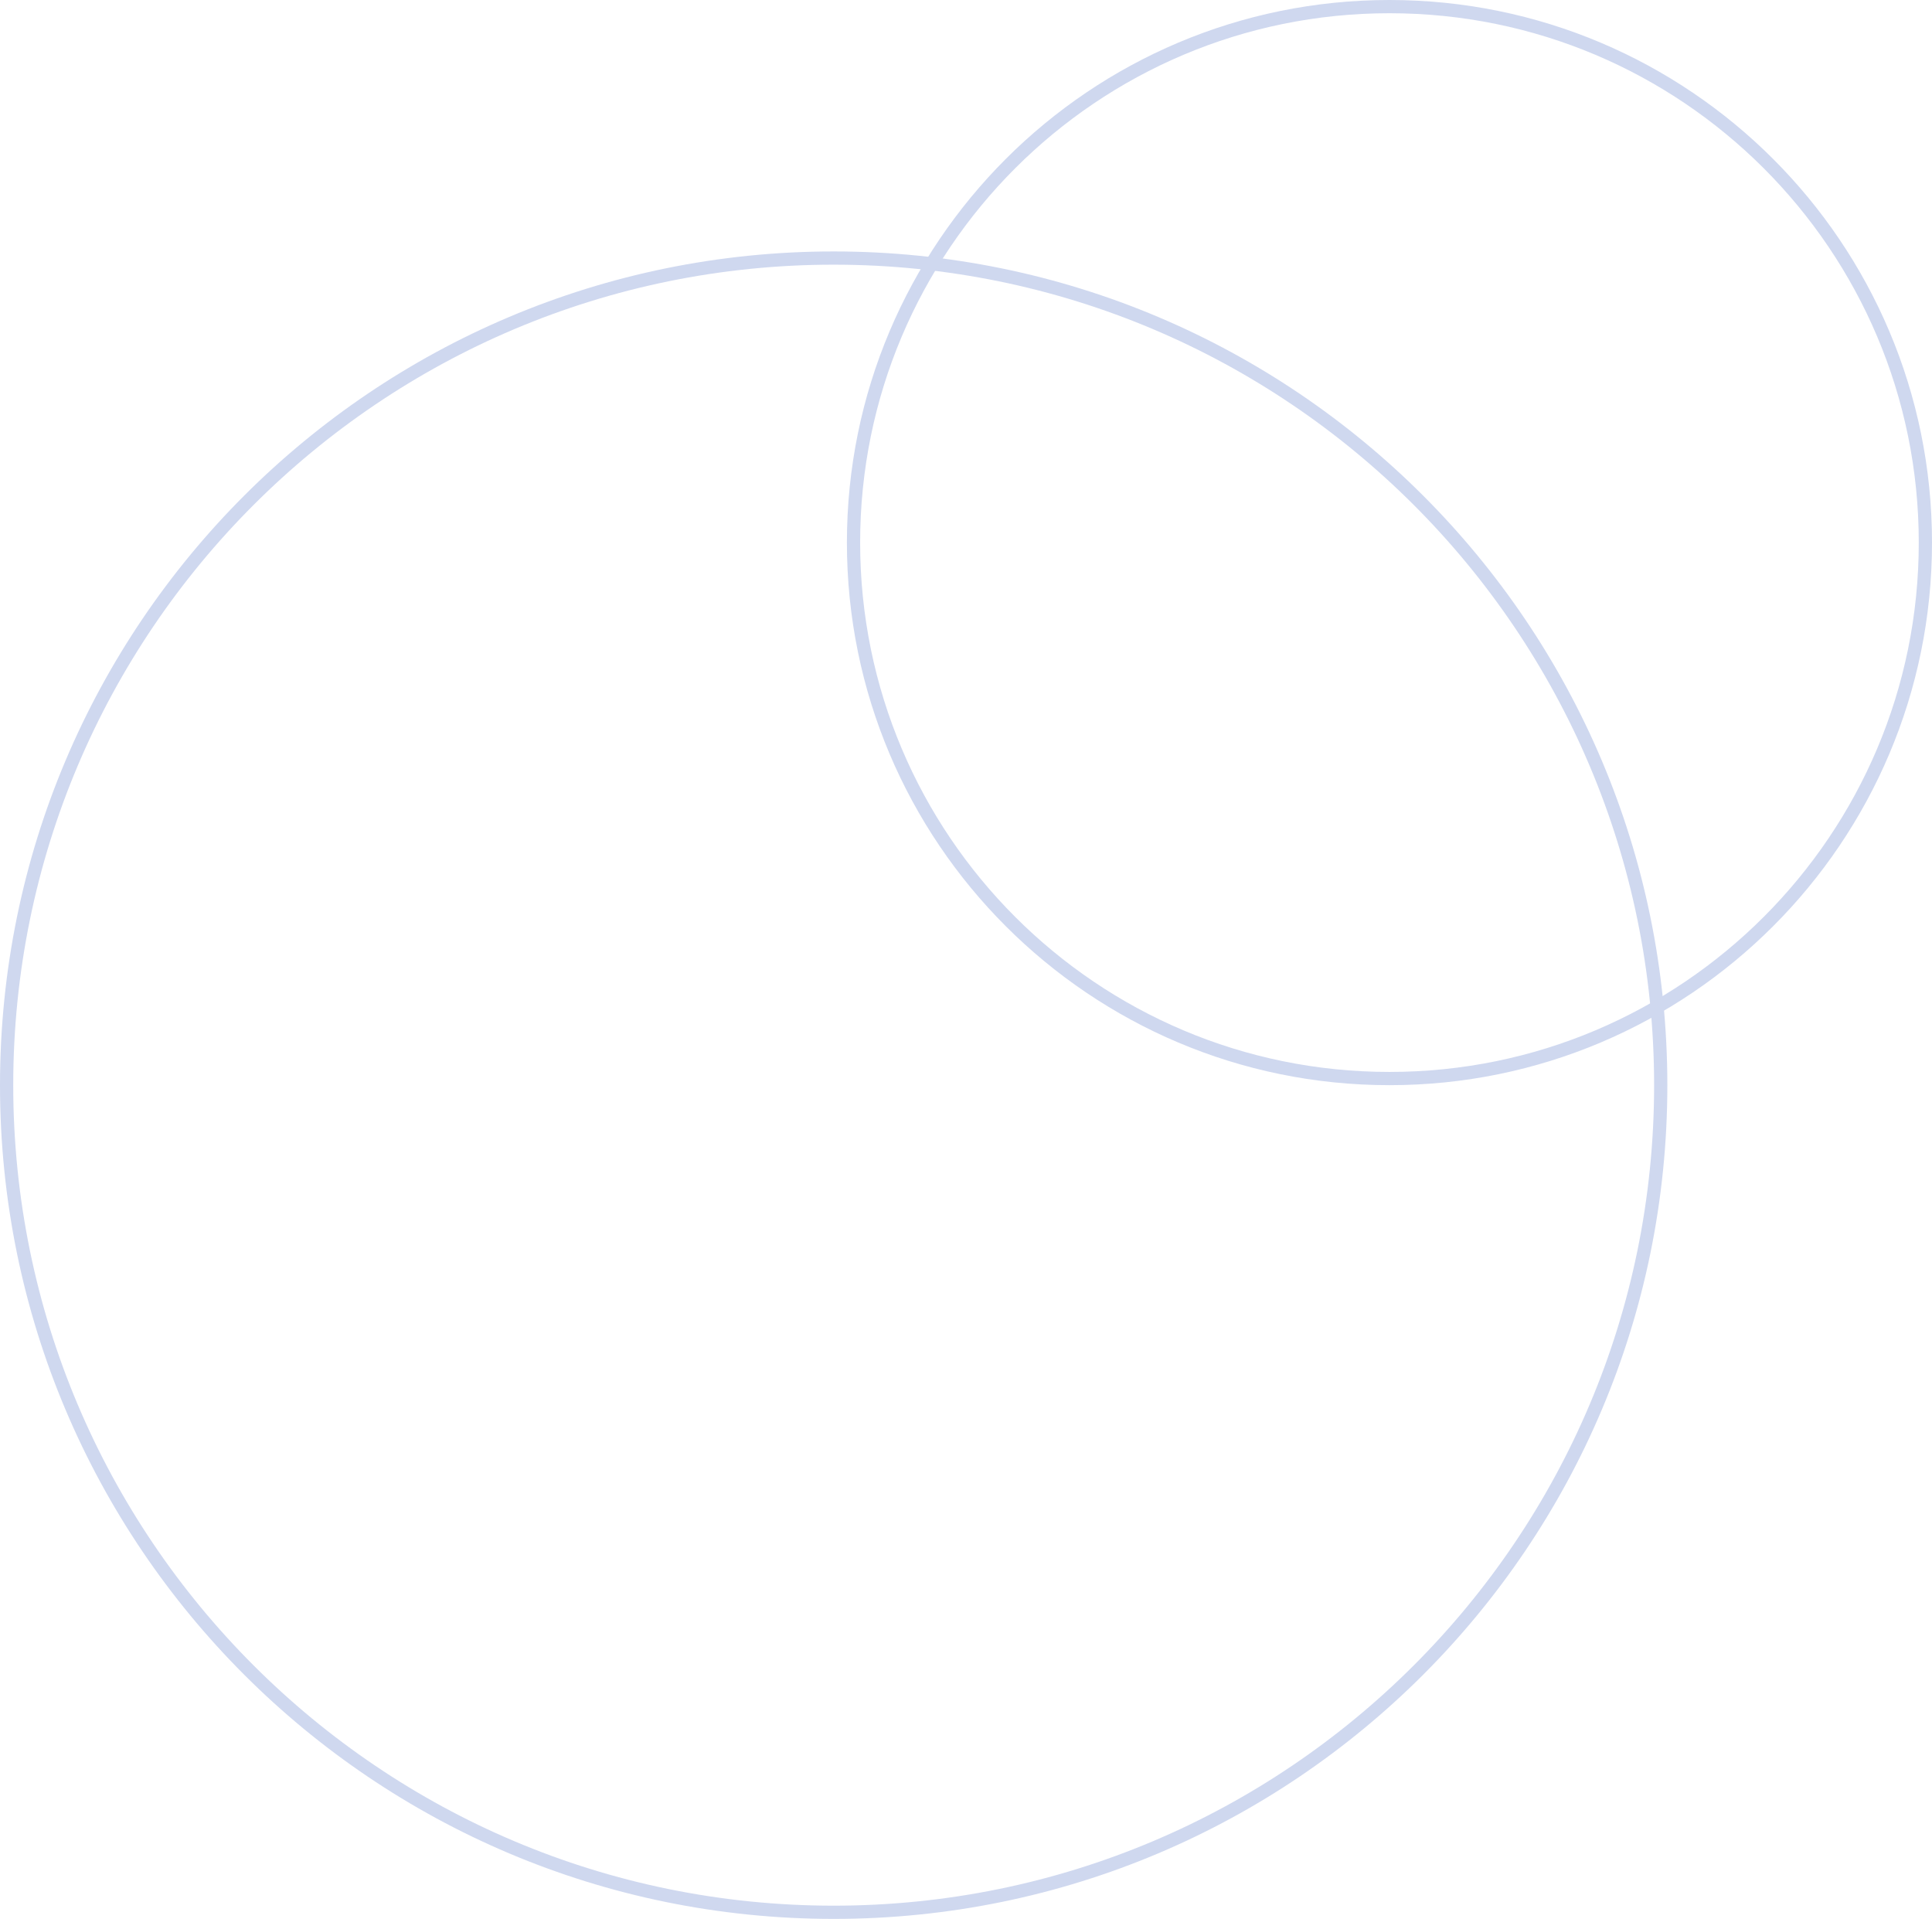
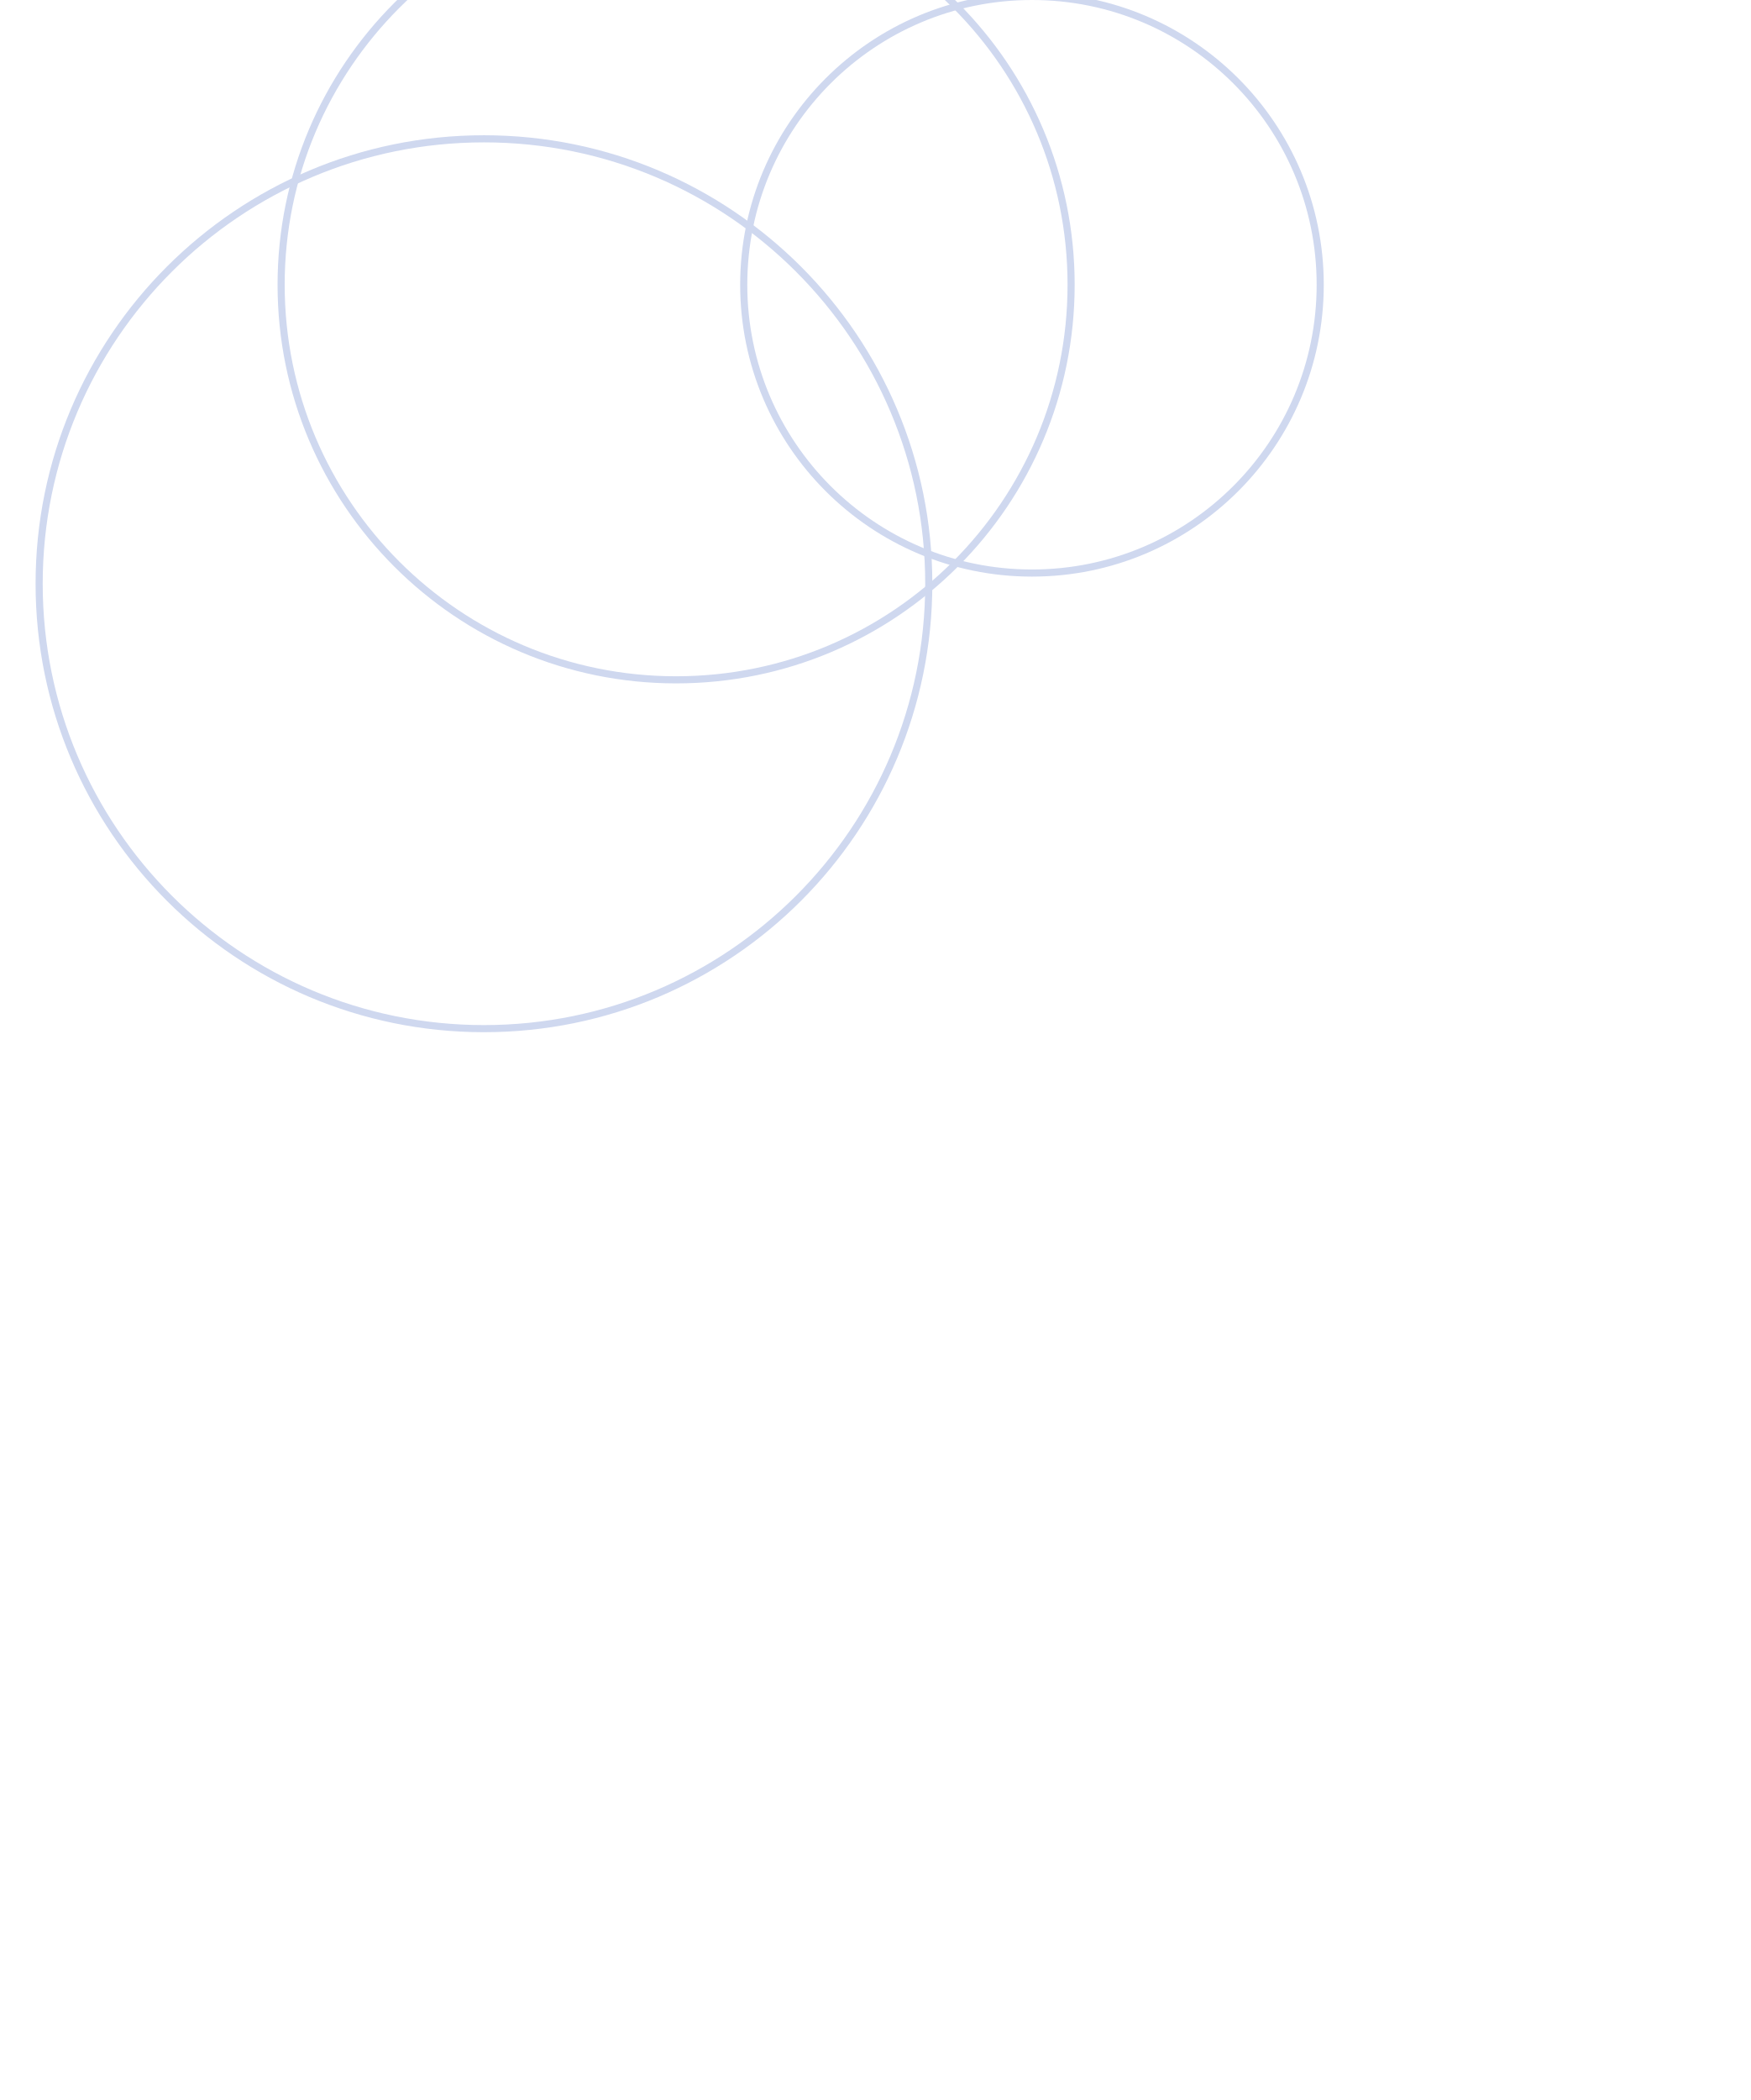
- <svg xmlns="http://www.w3.org/2000/svg" width="146" height="145">
+ <svg xmlns="http://www.w3.org/2000/svg" width="246" height="295">
  <g fill="none" fill-rule="evenodd" stroke="#CFD8EF">
-     <circle cx="63" cy="82" r="62.5" />
-     <circle cx="105" cy="41" r="40.5" />
+     <circle cx="68" cy="82" r="62.5" />
+     <circle cx="145" cy="40" r="40.5" />
+     <circle cx="95" cy="40" r="55.5" />
  </g>
</svg>
